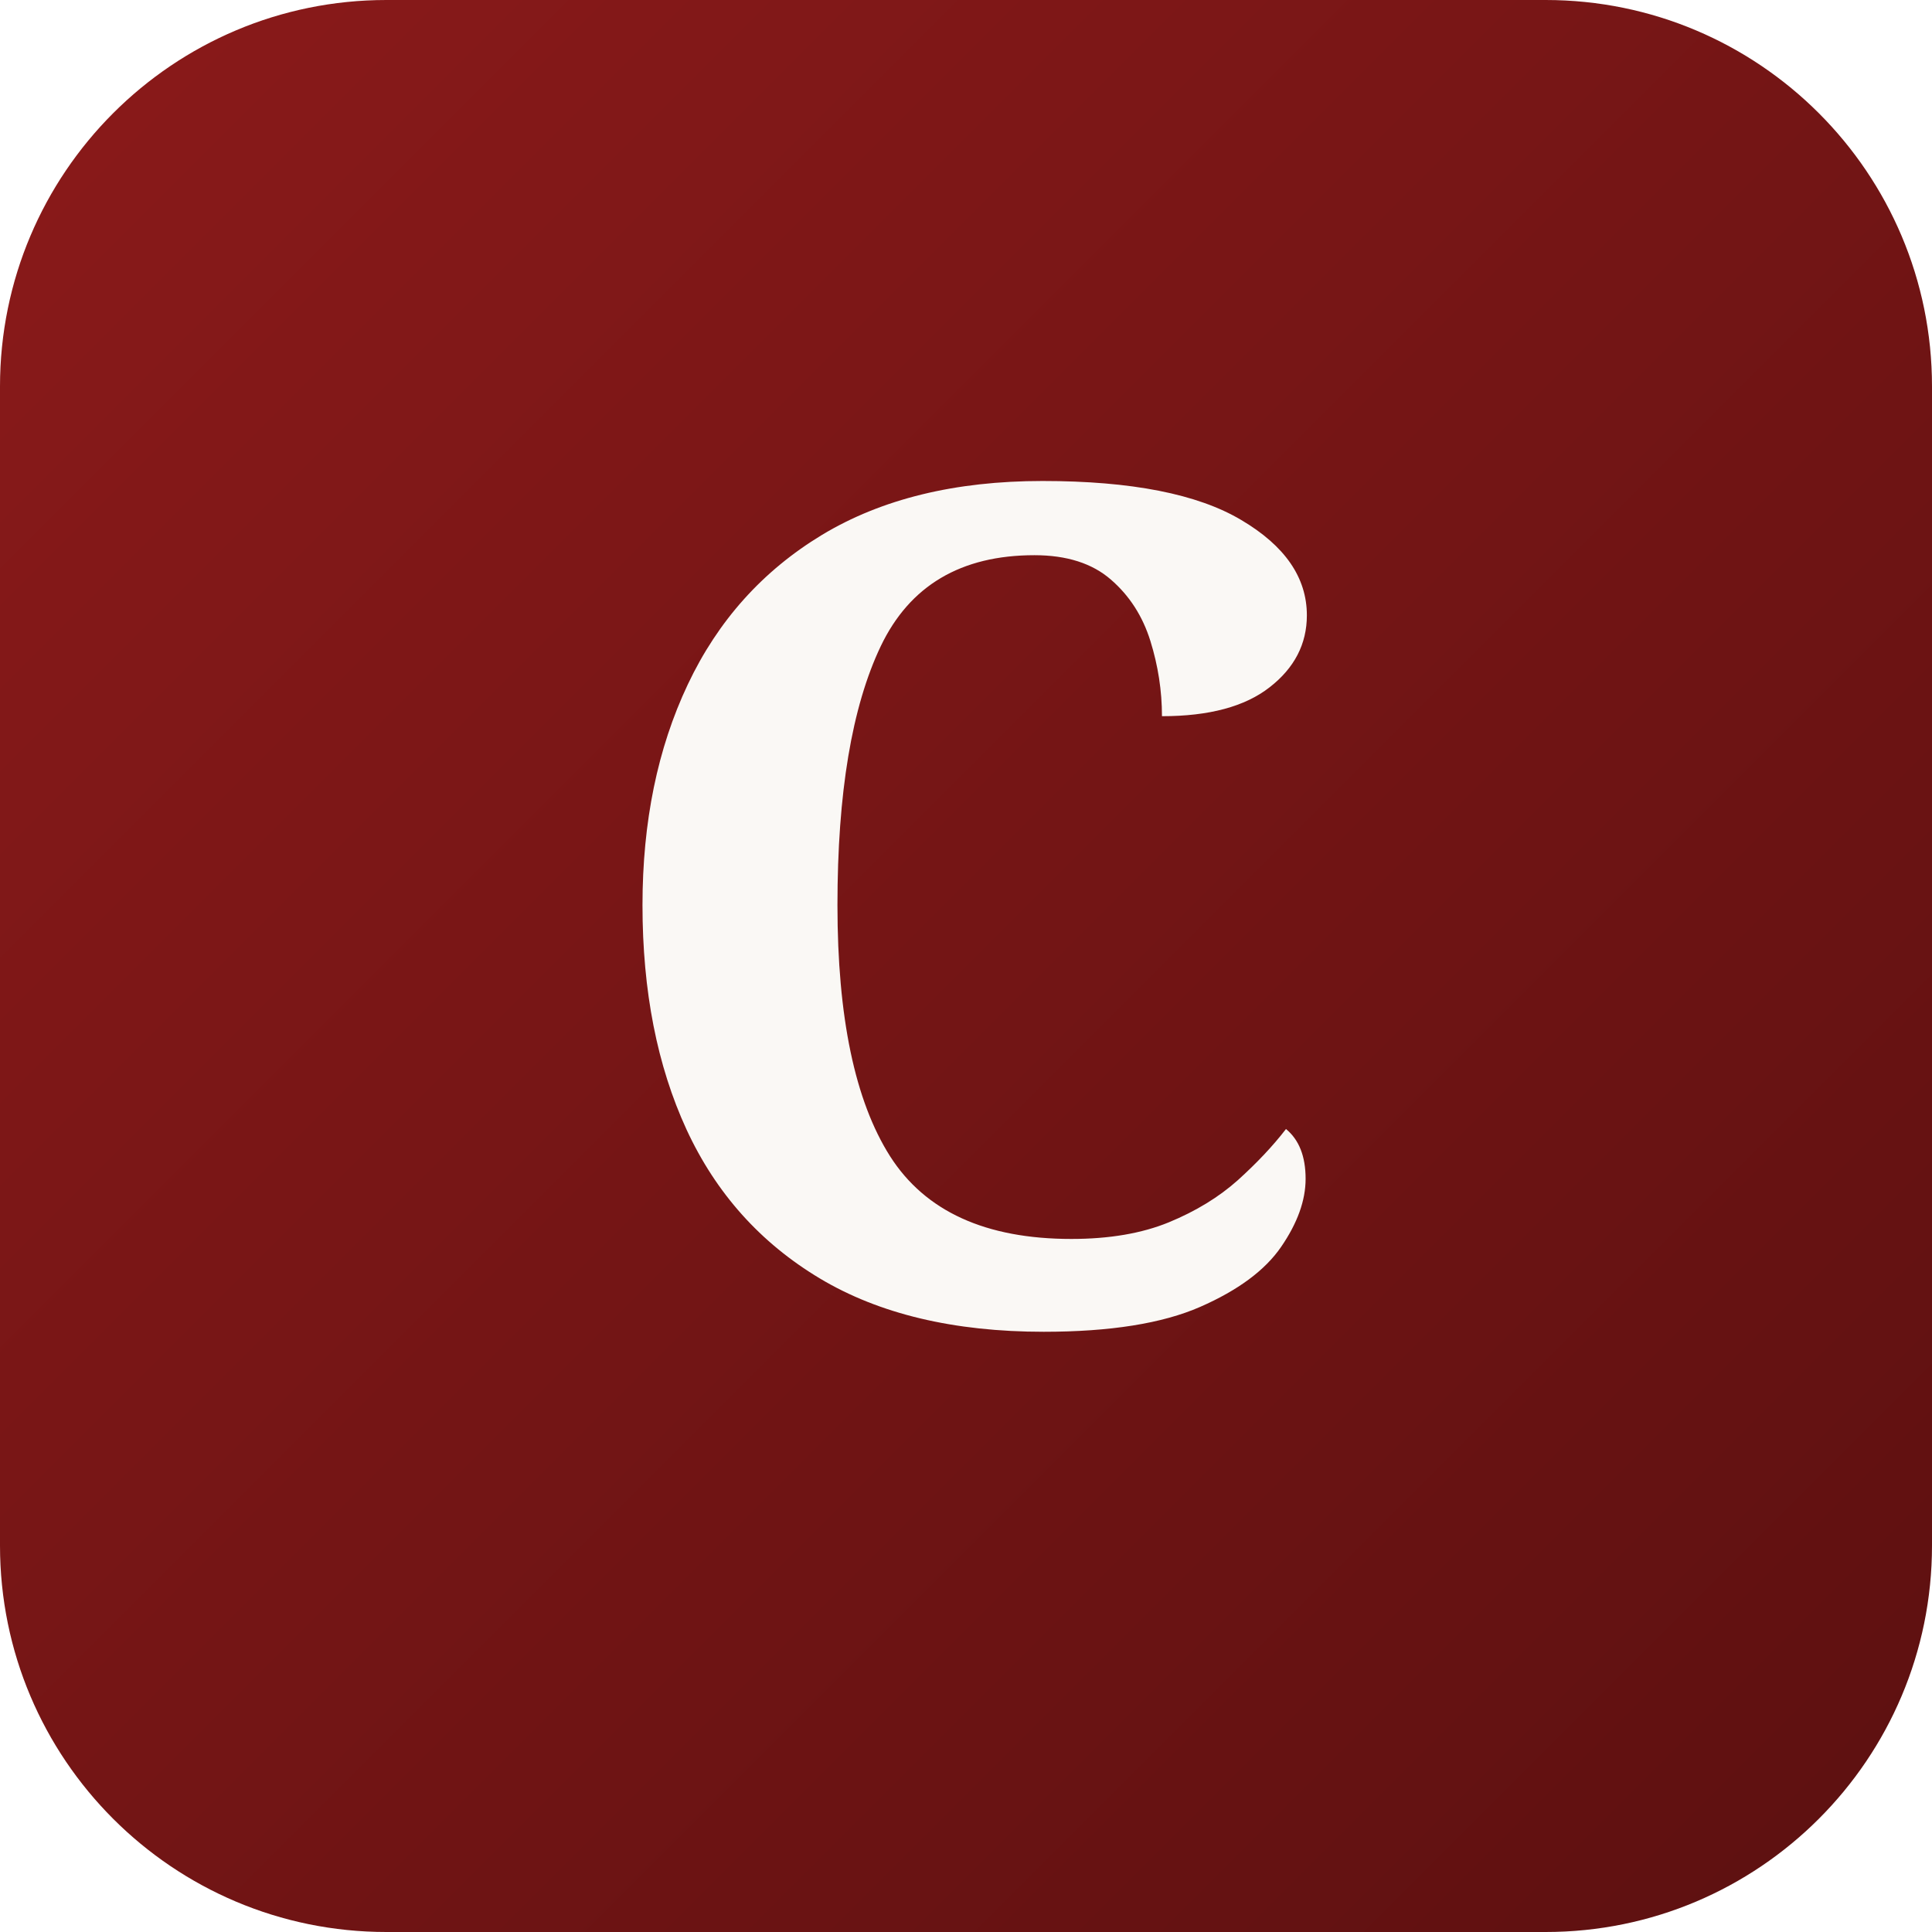
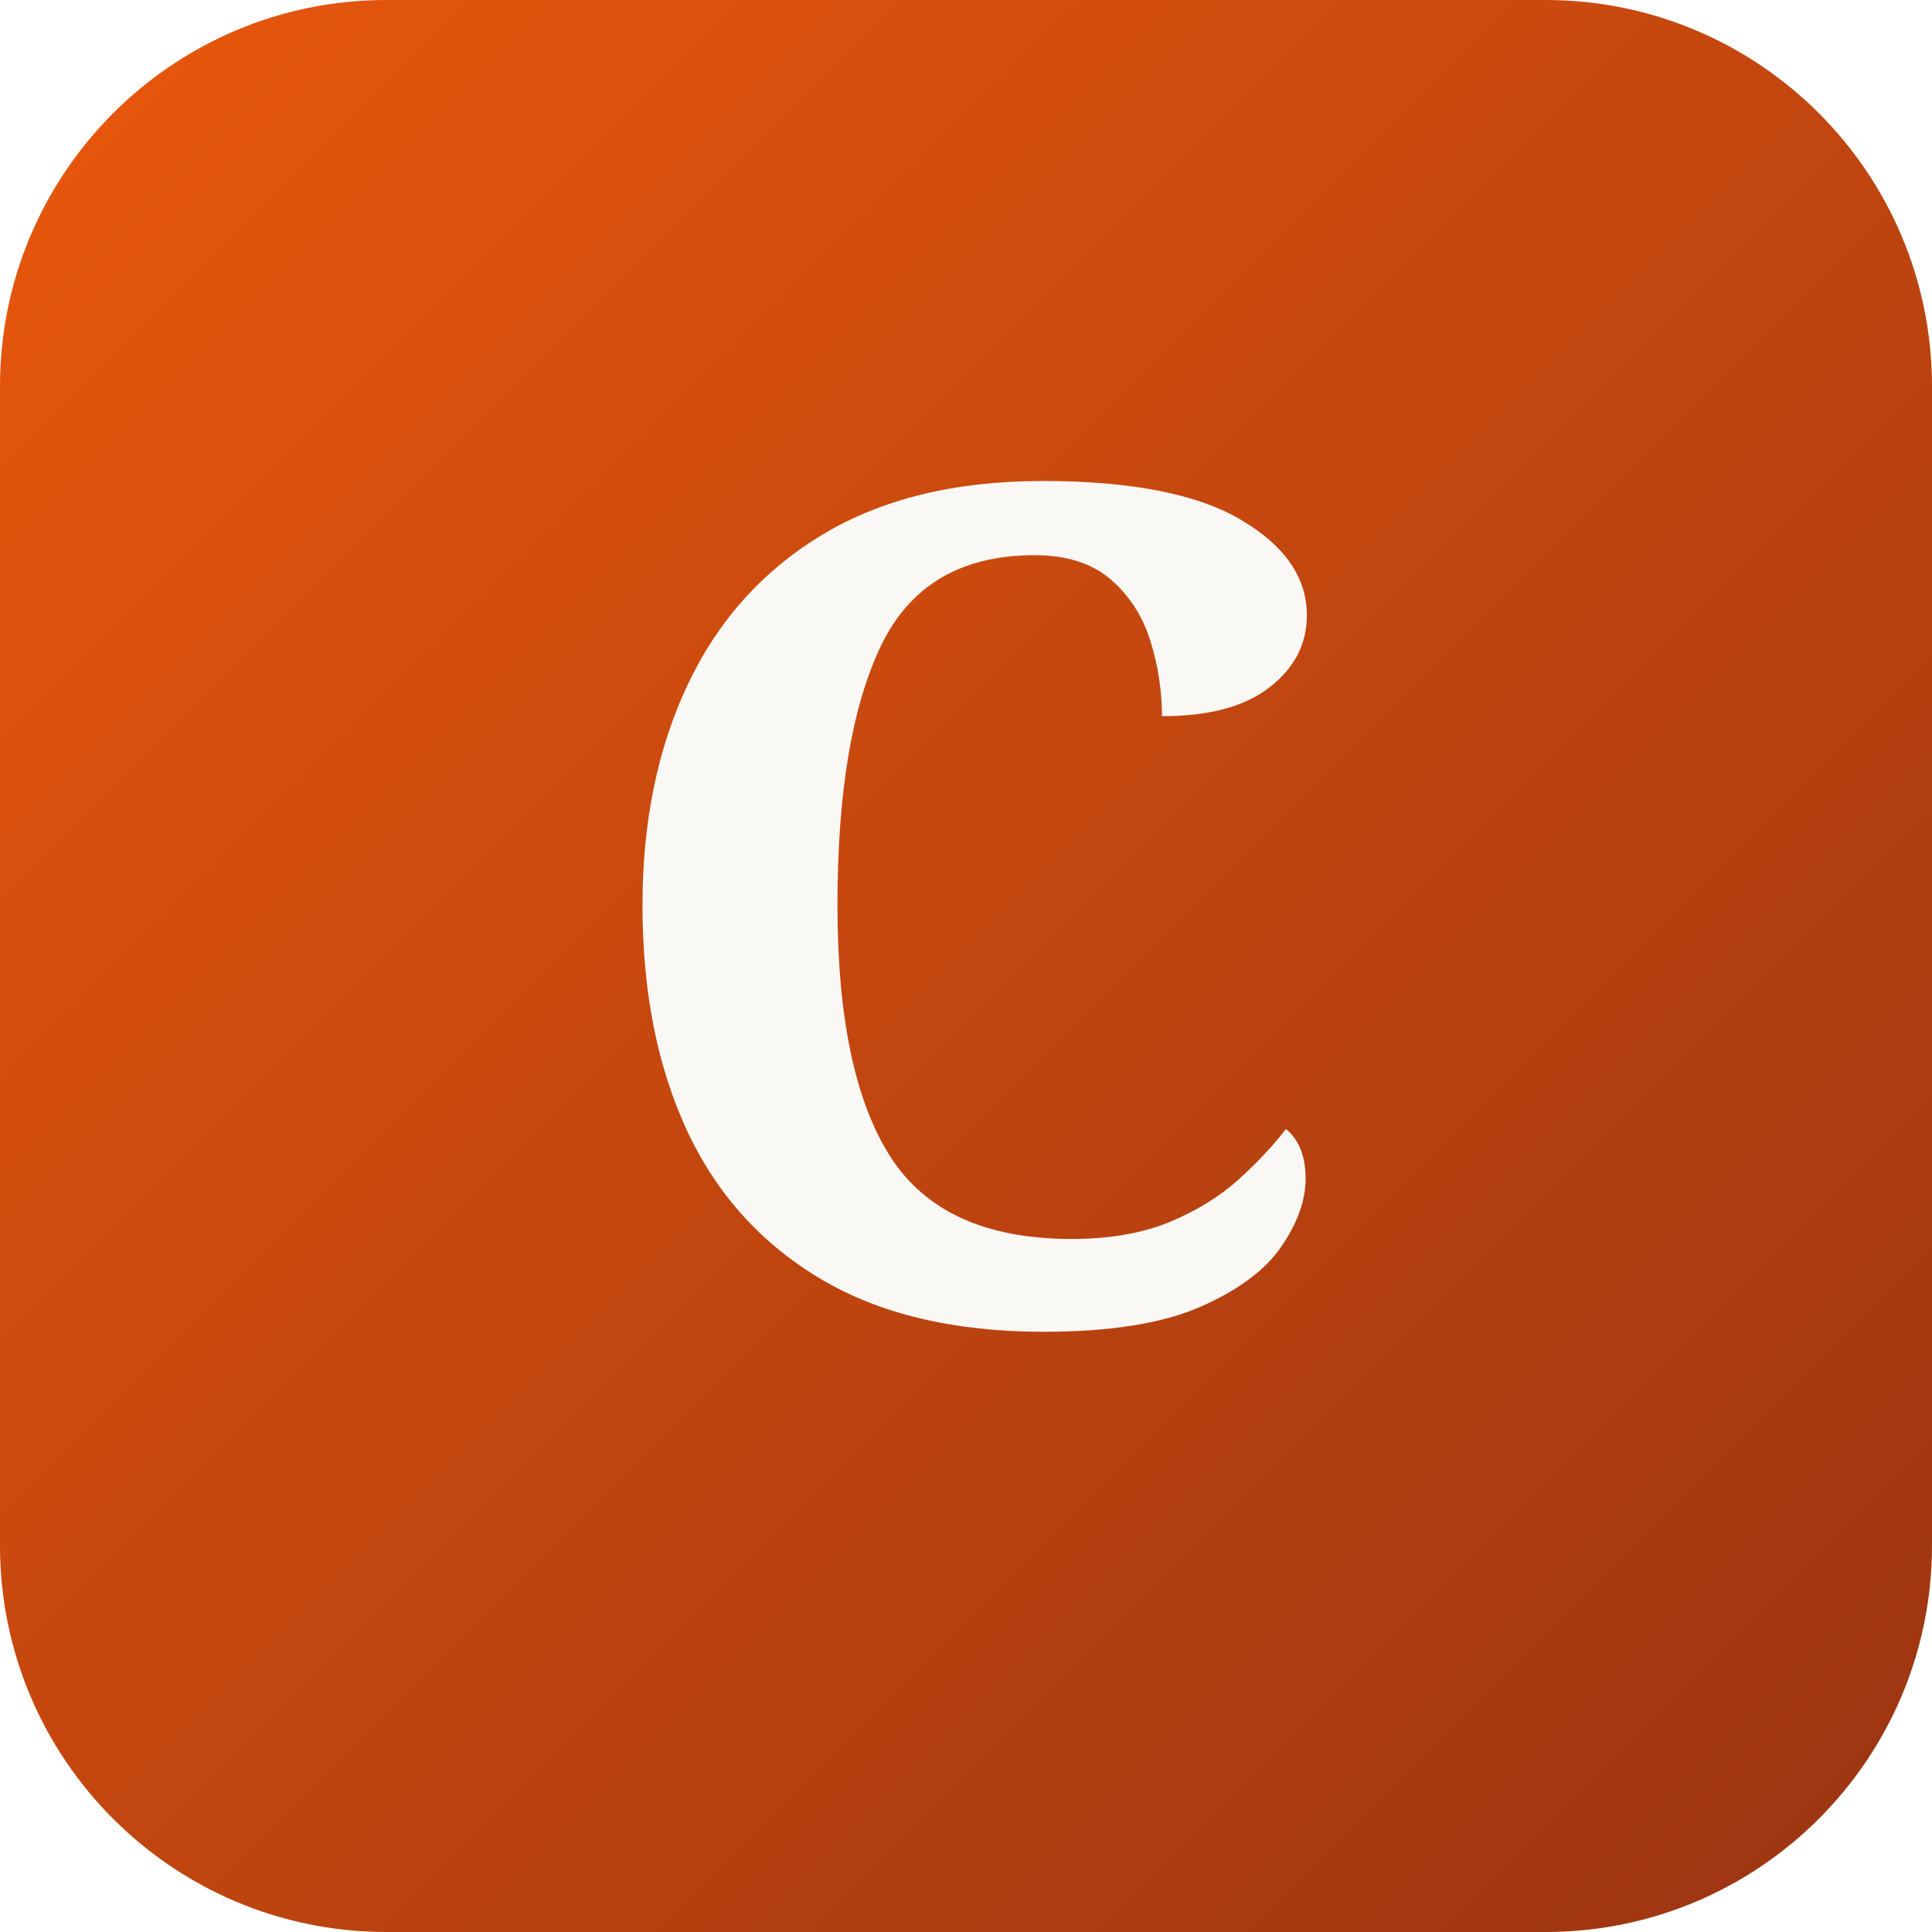
<svg xmlns="http://www.w3.org/2000/svg" viewBox="0 0 120 120">
  <defs>
    <linearGradient id="bg120" x1="0%" y1="0%" x2="100%" y2="100%">
-       <stop offset="0%" style="stop-color:#8B1A1A" />
-       <stop offset="100%" style="stop-color:#5C1010" />
+       <stop offset="0%" style="stop-color:#EA580C" />
+       <stop offset="100%" style="stop-color:#9A3412" />
    </linearGradient>
  </defs>
  <rect width="120" height="120" rx="24" fill="url(#bg120)" />
  <text x="60" y="82" text-anchor="middle" font-family="Playfair Display, Georgia, serif" font-size="72" font-weight="600" fill="#FAF8F5">C</text>
</svg>
